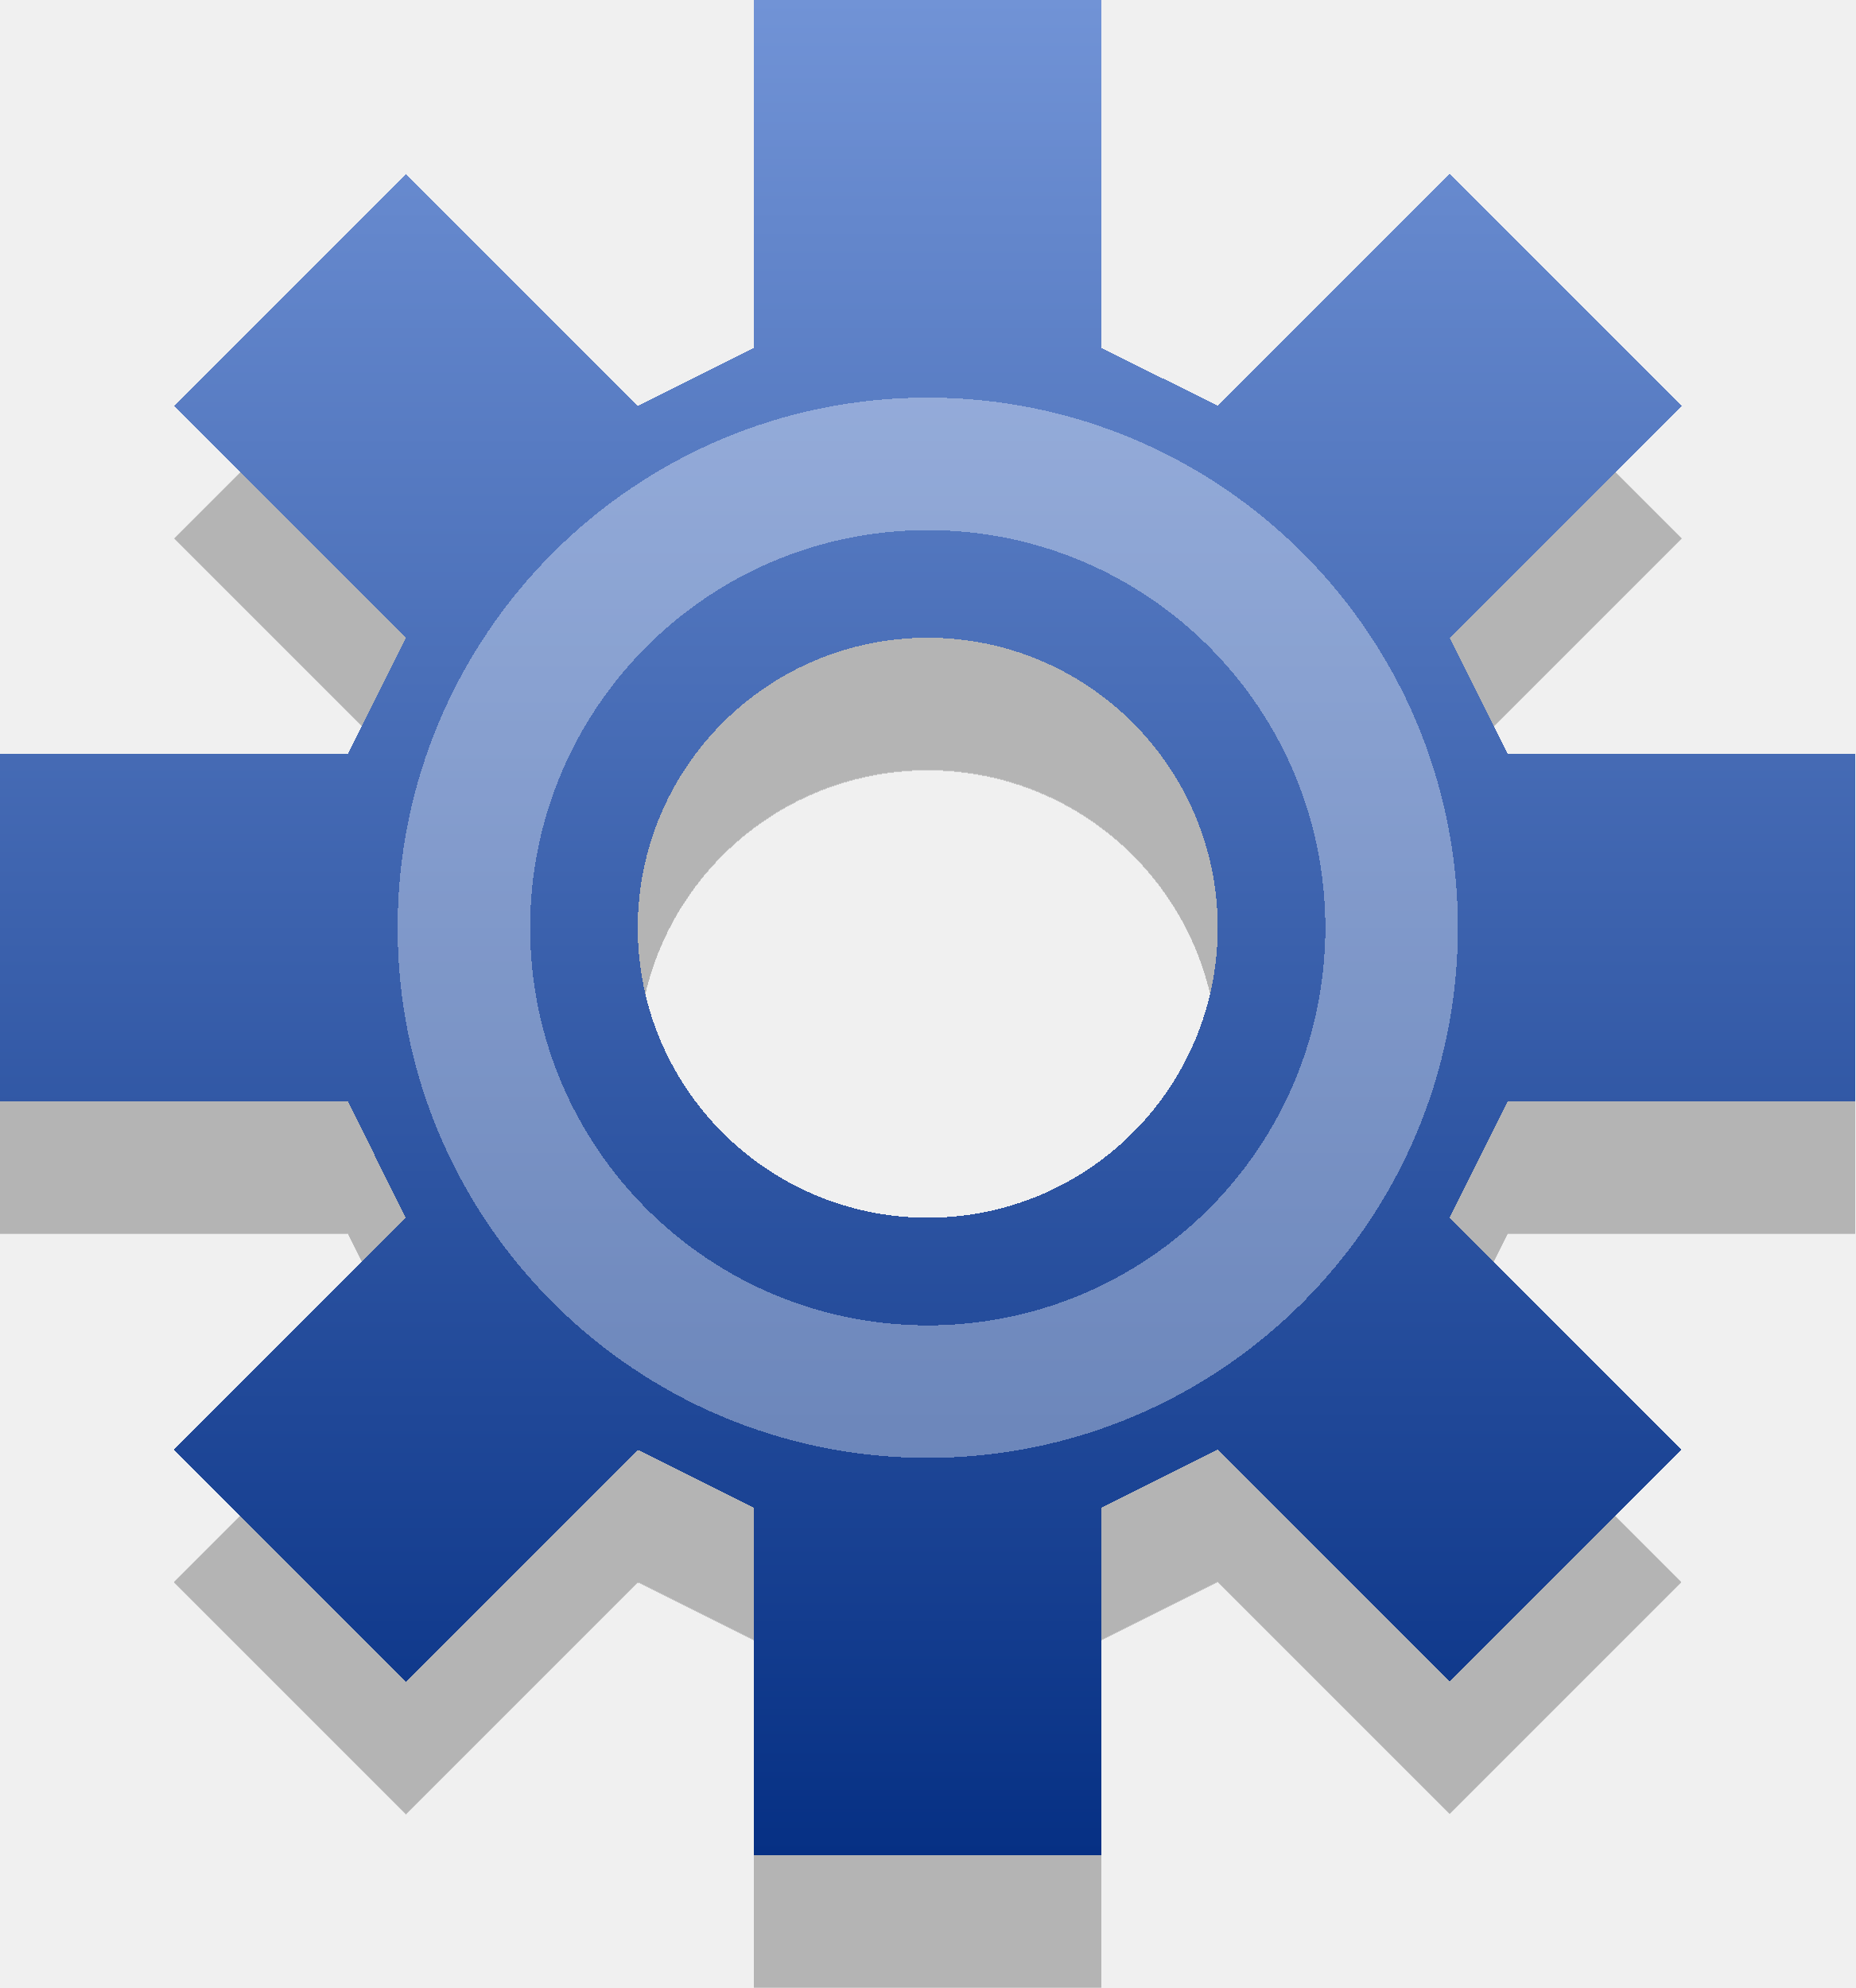
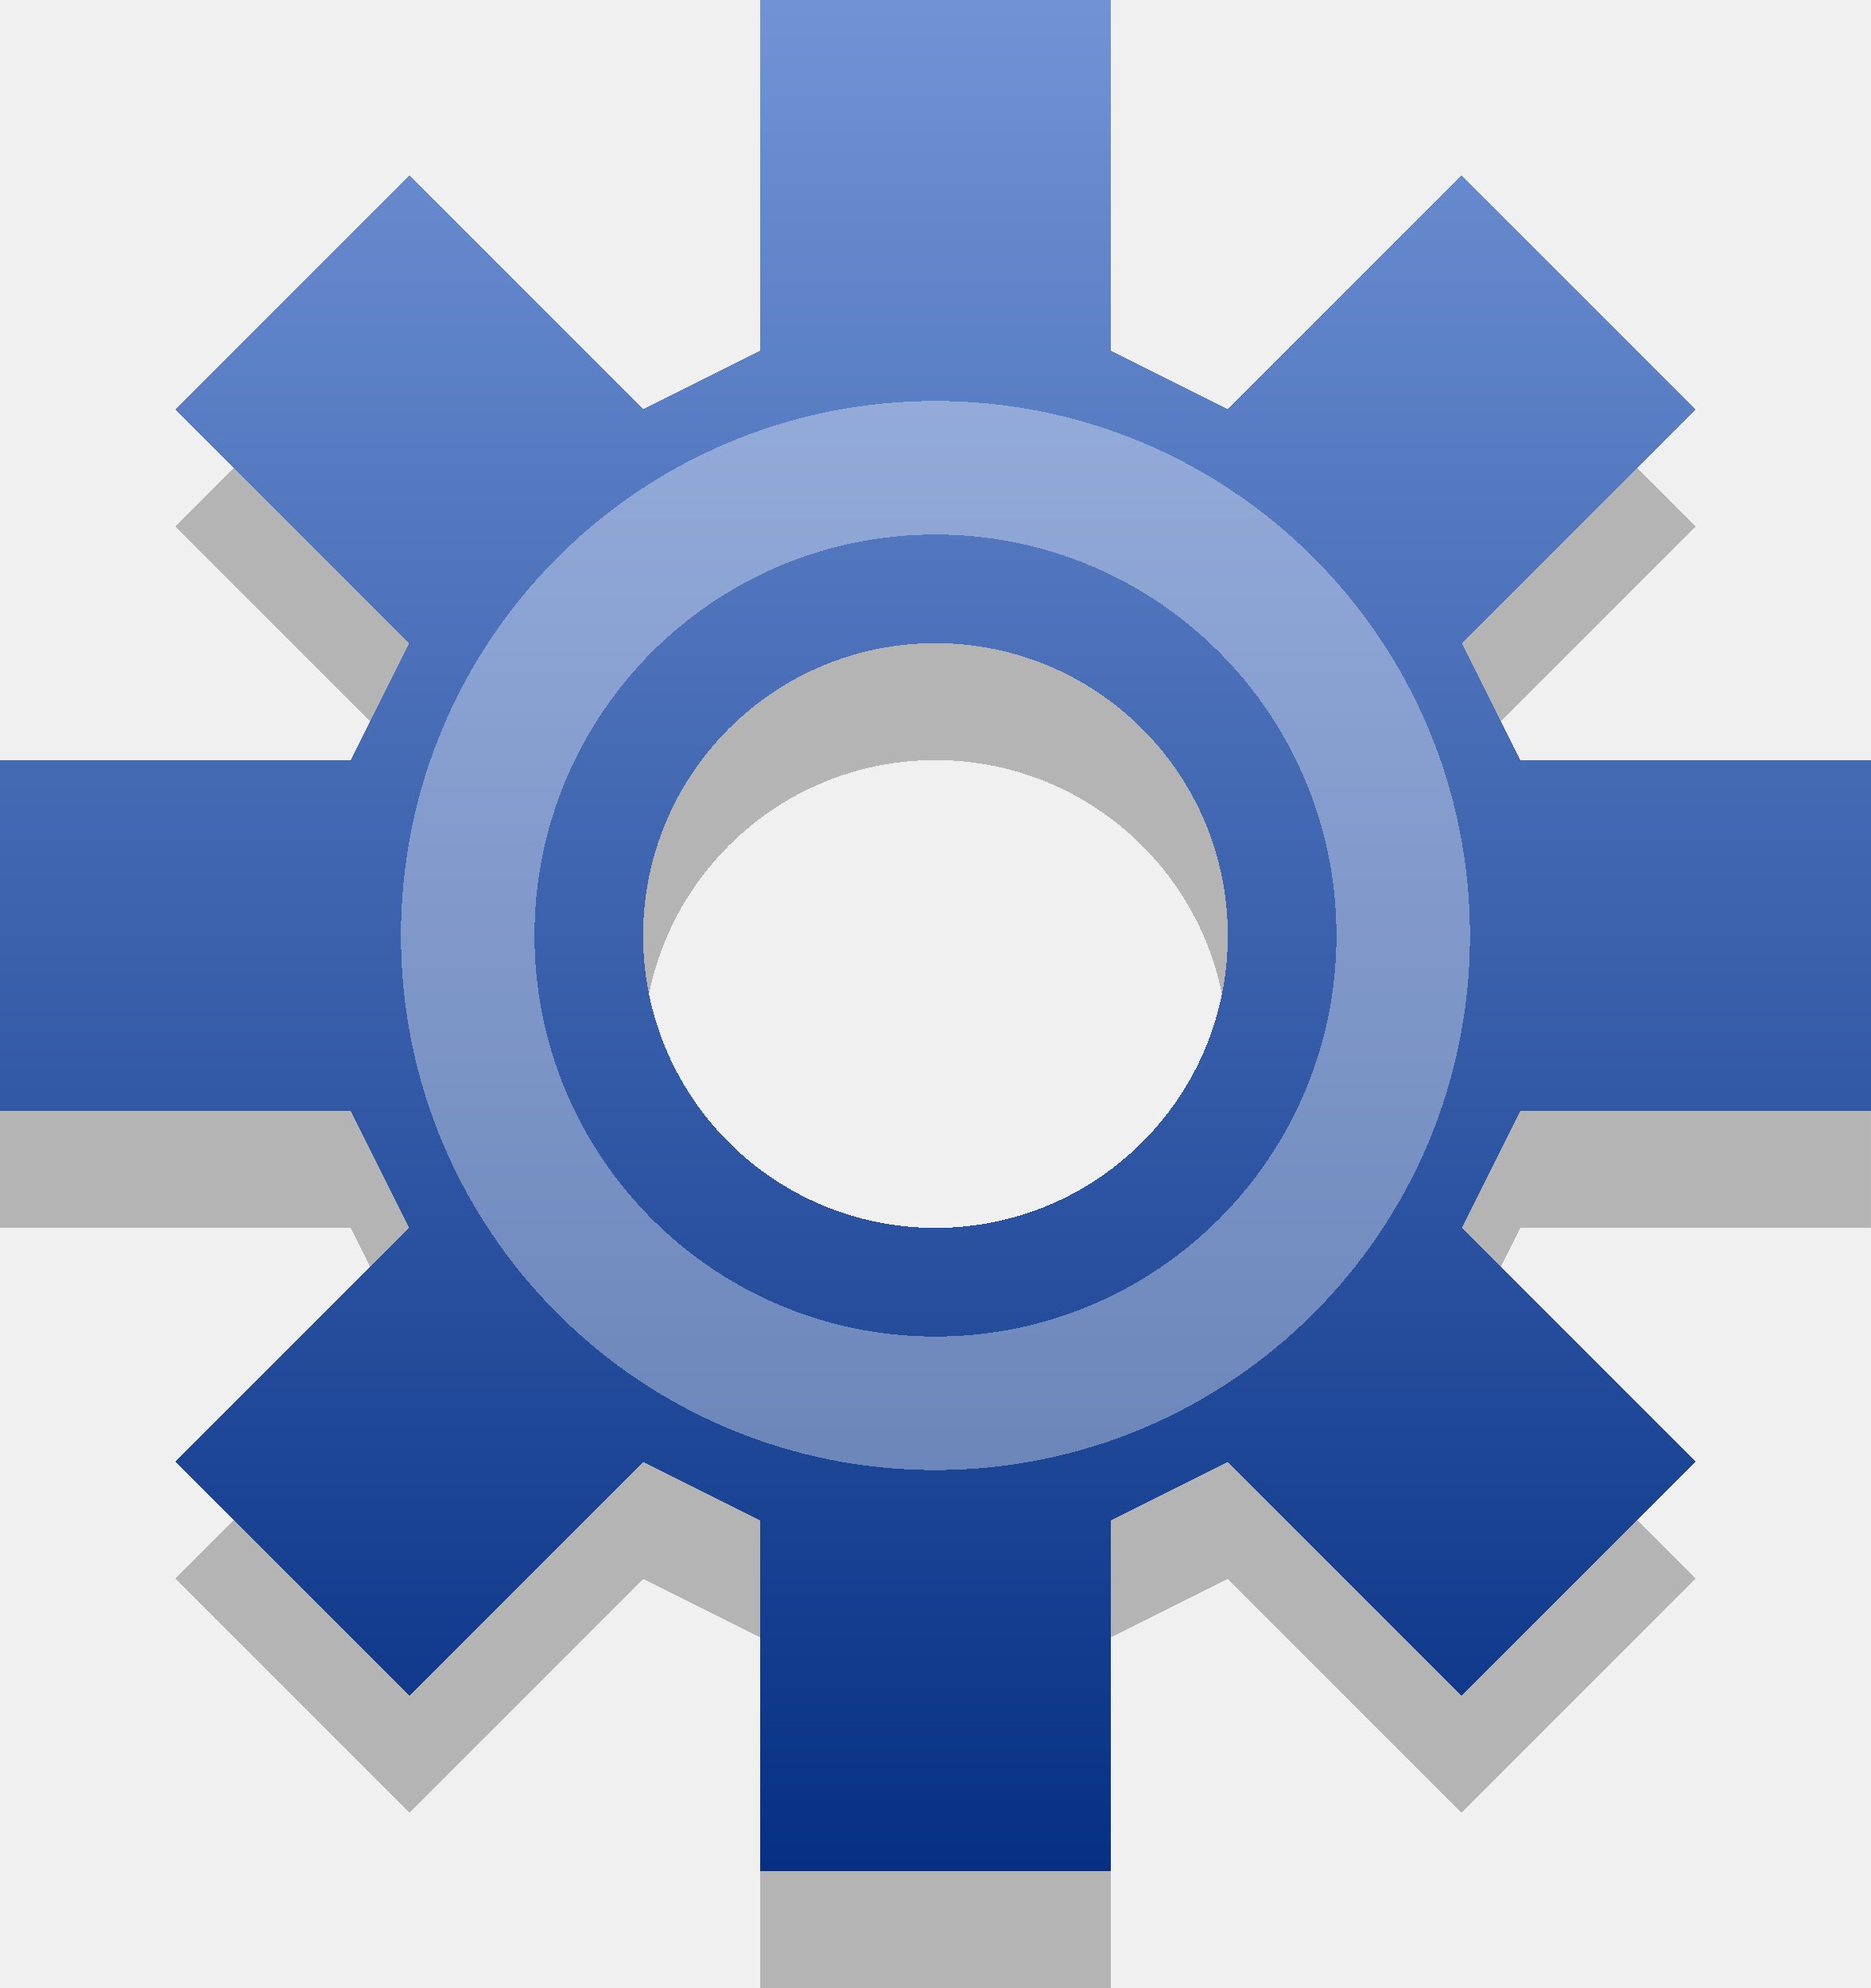
- <svg xmlns="http://www.w3.org/2000/svg" width="14" height="15" viewBox="0 0 14 15" fill="none">
+ <svg xmlns="http://www.w3.org/2000/svg" width="16" height="17" viewBox="0 0 16 17" fill="none">
  <g filter="url(#filter0_d_132_7)">
-     <path fill-rule="evenodd" clip-rule="evenodd" d="M5.688 2.625L4.812 3.062L3.062 1.312L1.312 3.062L3.062 4.812L2.625 5.688H0V8.312H2.625L3.062 9.188L1.312 10.938L3.062 12.688L4.812 10.938L5.688 11.375V14H8.312V11.375L9.188 10.938L10.938 12.688L12.688 10.938L10.938 9.188L11.375 8.312H14V5.688H11.375L10.938 4.812L12.688 3.062L10.938 1.312L9.188 3.062L8.312 2.625V0H5.688V2.625ZM7 9.188C8.208 9.188 9.188 8.208 9.188 7C9.188 5.792 8.208 4.812 7 4.812C5.792 4.812 4.812 5.792 4.812 7C4.812 8.208 5.792 9.188 7 9.188Z" fill="url(#paint0_linear_132_7)" shape-rendering="crispEdges" />
-     <path fill-rule="evenodd" clip-rule="evenodd" d="M7 11C9.209 11 11 9.209 11 7C11 4.791 9.209 3 7 3C4.791 3 3 4.791 3 7C3 9.209 4.791 11 7 11ZM7 10C8.657 10 10 8.657 10 7C10 5.343 8.657 4 7 4C5.343 4 4 5.343 4 7C4 8.657 5.343 10 7 10Z" fill="white" fill-opacity="0.35" shape-rendering="crispEdges" />
+     <path fill-rule="evenodd" clip-rule="evenodd" d="M6.5 3L5.5 3.5L3.5 1.5L1.5 3.5L3.5 5.5L3 6.5H0V9.5H3L3.5 10.5L1.5 12.5L3.5 14.5L5.5 12.5L6.5 13V16H9.5V13L10.5 12.5L12.5 14.5L14.5 12.5L12.5 10.5L13 9.5H16V6.5H13L12.5 5.5L14.5 3.5L12.5 1.5L10.5 3.5L9.5 3V0H6.5V3ZM8 10.5C9.381 10.5 10.5 9.381 10.5 8C10.5 6.619 9.381 5.5 8 5.5C6.619 5.5 5.5 6.619 5.5 8C5.5 9.381 6.619 10.5 8 10.5Z" fill="url(#paint0_linear_132_7)" shape-rendering="crispEdges" />
+     <path fill-rule="evenodd" clip-rule="evenodd" d="M8 12.571C10.525 12.571 12.571 10.525 12.571 8C12.571 5.475 10.525 3.429 8 3.429C5.475 3.429 3.429 5.475 3.429 8C3.429 10.525 5.475 12.571 8 12.571ZM8 11.429C9.894 11.429 11.429 9.893 11.429 8C11.429 6.107 9.894 4.571 8 4.571C6.106 4.571 4.571 6.107 4.571 8C4.571 9.893 6.106 11.429 8 11.429Z" fill="white" fill-opacity="0.35" shape-rendering="crispEdges" />
  </g>
  <defs>
-     <filter id="filter0_d_132_7" x="0" y="0" width="14" height="15" filterUnits="userSpaceOnUse" color-interpolation-filters="sRGB">
+     <filter id="filter0_d_132_7" x="0" y="0" width="16" height="17" filterUnits="userSpaceOnUse" color-interpolation-filters="sRGB">
      <feFlood flood-opacity="0" result="BackgroundImageFix" />
      <feColorMatrix in="SourceAlpha" type="matrix" values="0 0 0 0 0 0 0 0 0 0 0 0 0 0 0 0 0 0 127 0" result="hardAlpha" />
      <feOffset dy="1" />
      <feComposite in2="hardAlpha" operator="out" />
      <feColorMatrix type="matrix" values="0 0 0 0 0 0 0 0 0 0 0 0 0 0 0 0 0 0 0.25 0" />
      <feBlend mode="normal" in2="BackgroundImageFix" result="effect1_dropShadow_132_7" />
      <feBlend mode="normal" in="SourceGraphic" in2="effect1_dropShadow_132_7" result="shape" />
    </filter>
-     <linearGradient id="paint0_linear_132_7" x1="7" y1="0" x2="7" y2="14" gradientUnits="userSpaceOnUse">
+     <linearGradient id="paint0_linear_132_7" x1="8" y1="0" x2="8" y2="16" gradientUnits="userSpaceOnUse">
      <stop stop-color="#7193D6" />
      <stop offset="1" stop-color="#063084" />
    </linearGradient>
  </defs>
</svg>
